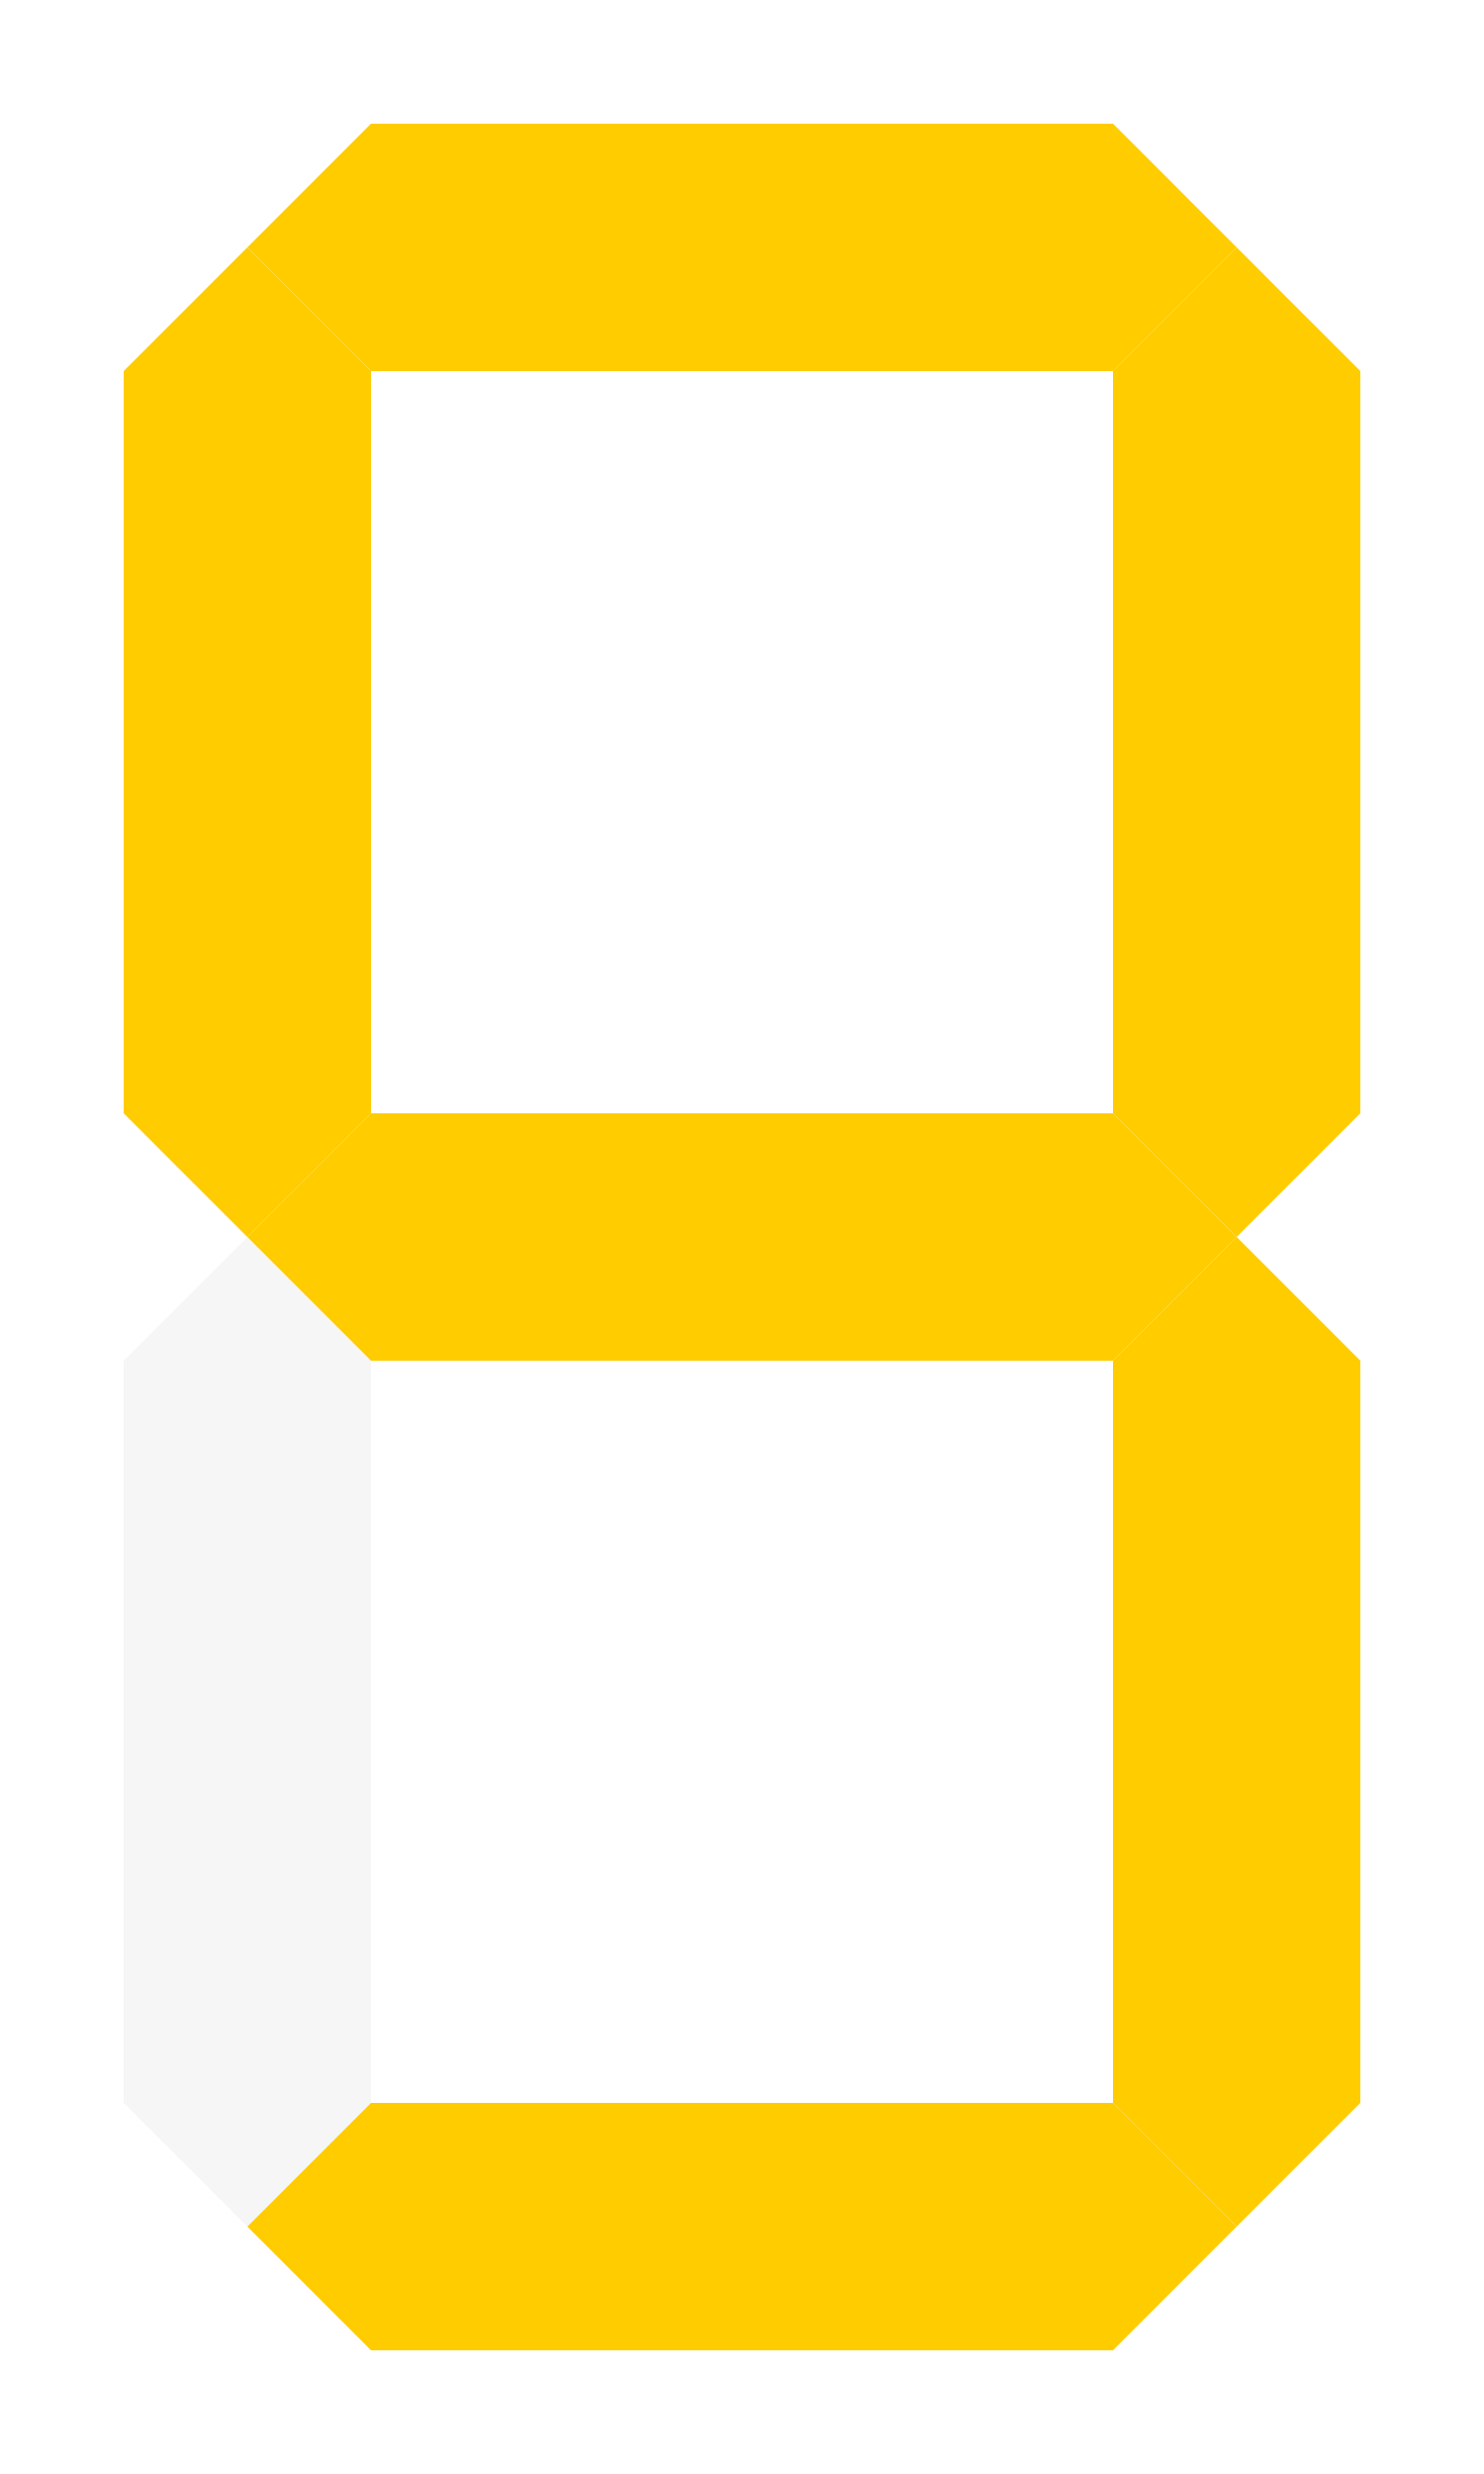
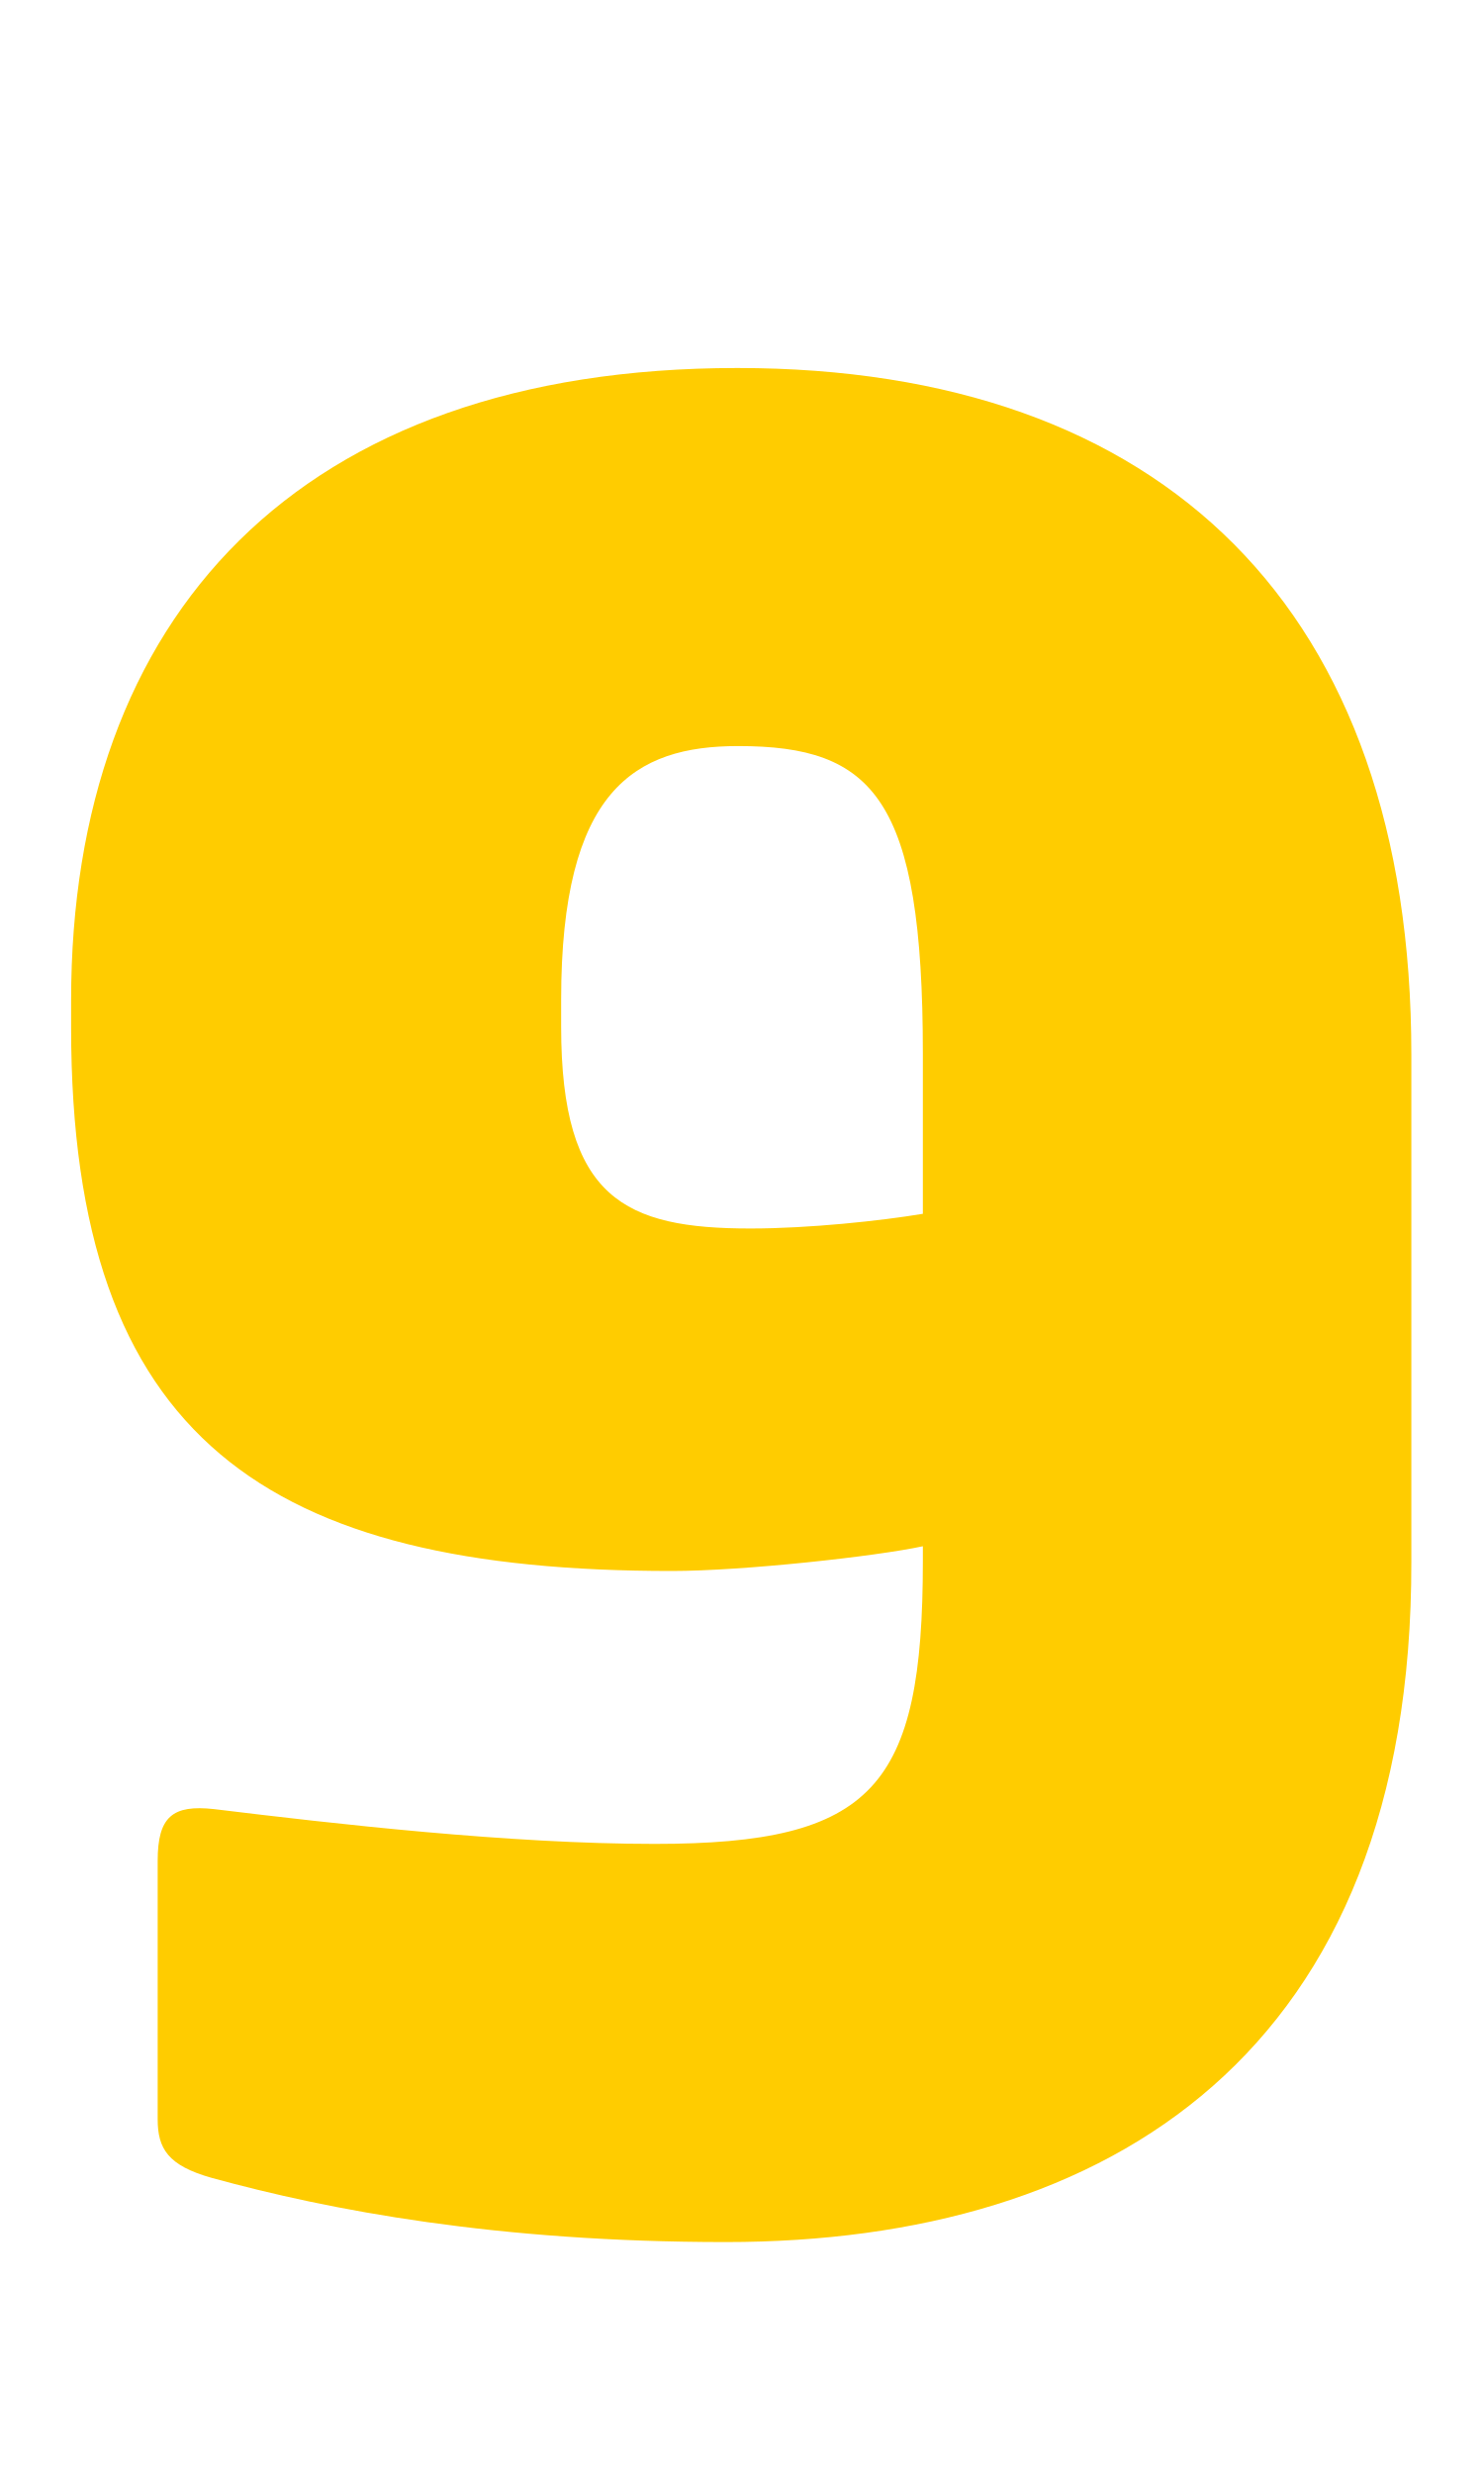
- <svg xmlns="http://www.w3.org/2000/svg" width="192px" height="320px" viewBox="-1 -1 12 20">
-   <g id="abcdfg">
-     <polygon id="a" points=" 1, 1  2, 0  8, 0  9, 1  8, 2  2, 2" fill="#ffcc00" />
-     <polygon id="b" points=" 9, 1 10, 2 10, 8  9, 9  8, 8  8, 2" fill="#ffcc00" />
-     <polygon id="c" points=" 9, 9 10,10 10,16  9,17  8,16  8,10" fill="#ffcc00" />
-     <polygon id="d" points=" 9,17  8,18  2,18  1,17  2,16  8,16" fill="#ffcc00" />
-     <polygon id="e" points=" 1,17  0,16  0,10  1, 9  2,10  2,16" fill="#DDDDDD" opacity="0.25" />
-     <polygon id="f" points=" 1, 9  0, 8  0, 2  1, 1  2, 2  2, 8" fill="#ffcc00" />
-     <polygon id="g" points=" 1, 9  2, 8  8, 8  9, 9  8,10  2,10" fill="#ffcc00" />
+ <svg xmlns="http://www.w3.org/2000/svg" version="1.1" id="katman_1" x="0px" y="0px" viewBox="0 0 192 320" style="enable-background:new 0 0 192 320;" xml:space="preserve">
+   <style type="text/css">
+ 	.st0{fill:#FFCC00;}
+ </style>
+   <g>
+     <path class="st0" d="M93.9,290c-29.6,0-51.2-4.1-66.5-8.3c-5.7-1.6-7-3.8-7-7.6v-33.4c0-5.7,1.9-7.3,7.3-6.7   c15.6,1.9,38.2,4.5,57,4.5c28.3,0,34.7-7.3,34.7-36.6v-1.9c-6,1.3-23.2,3.2-32.5,3.2c-52.2,0-77.7-16.9-77.7-70.3v-3.5   c0-49.6,29.3-81.8,86.2-81.8c55.1,0,87.2,31.2,87.2,88.8v65.6C182.7,265.5,143.6,290,93.9,290z M119.4,136.3   c0-33.1-6.4-39.8-23.9-39.8c-13.4,0-22.9,5.7-22.9,32.8v3.5c0,22.3,8.3,26.1,24.5,26.1c7.6,0,16.9-1,22.3-1.9V136.3z" />
  </g>
</svg>
